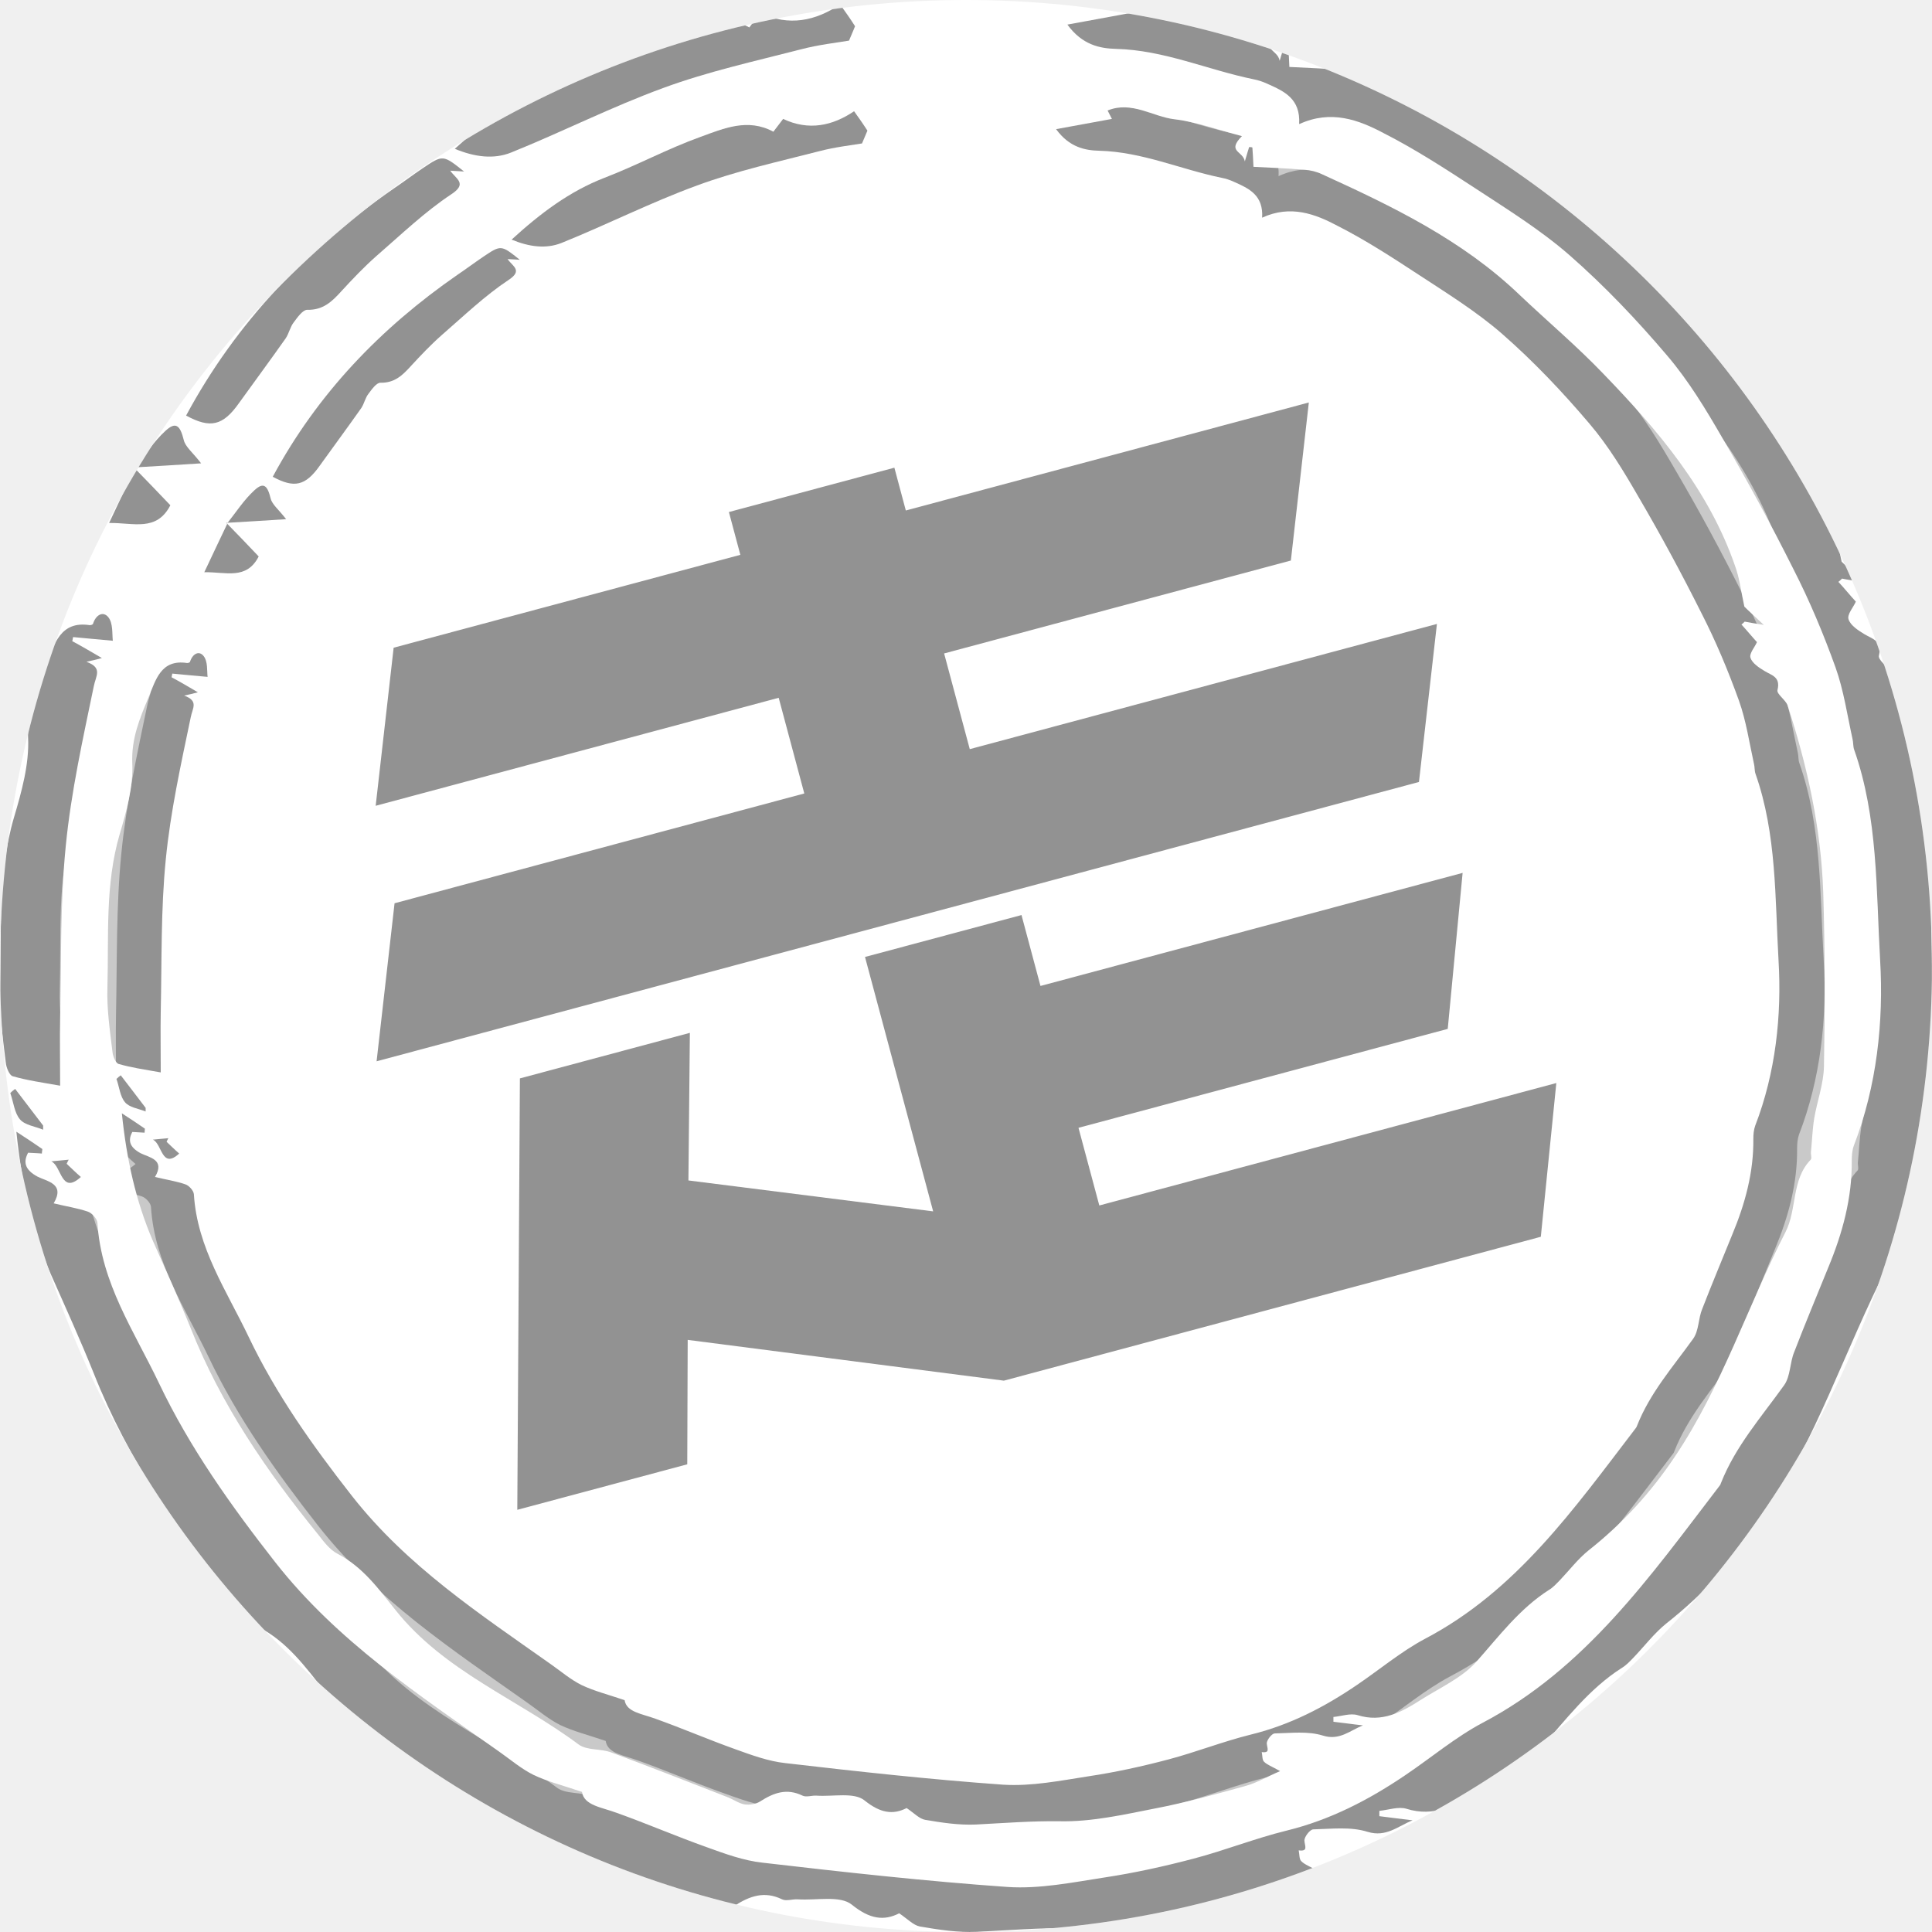
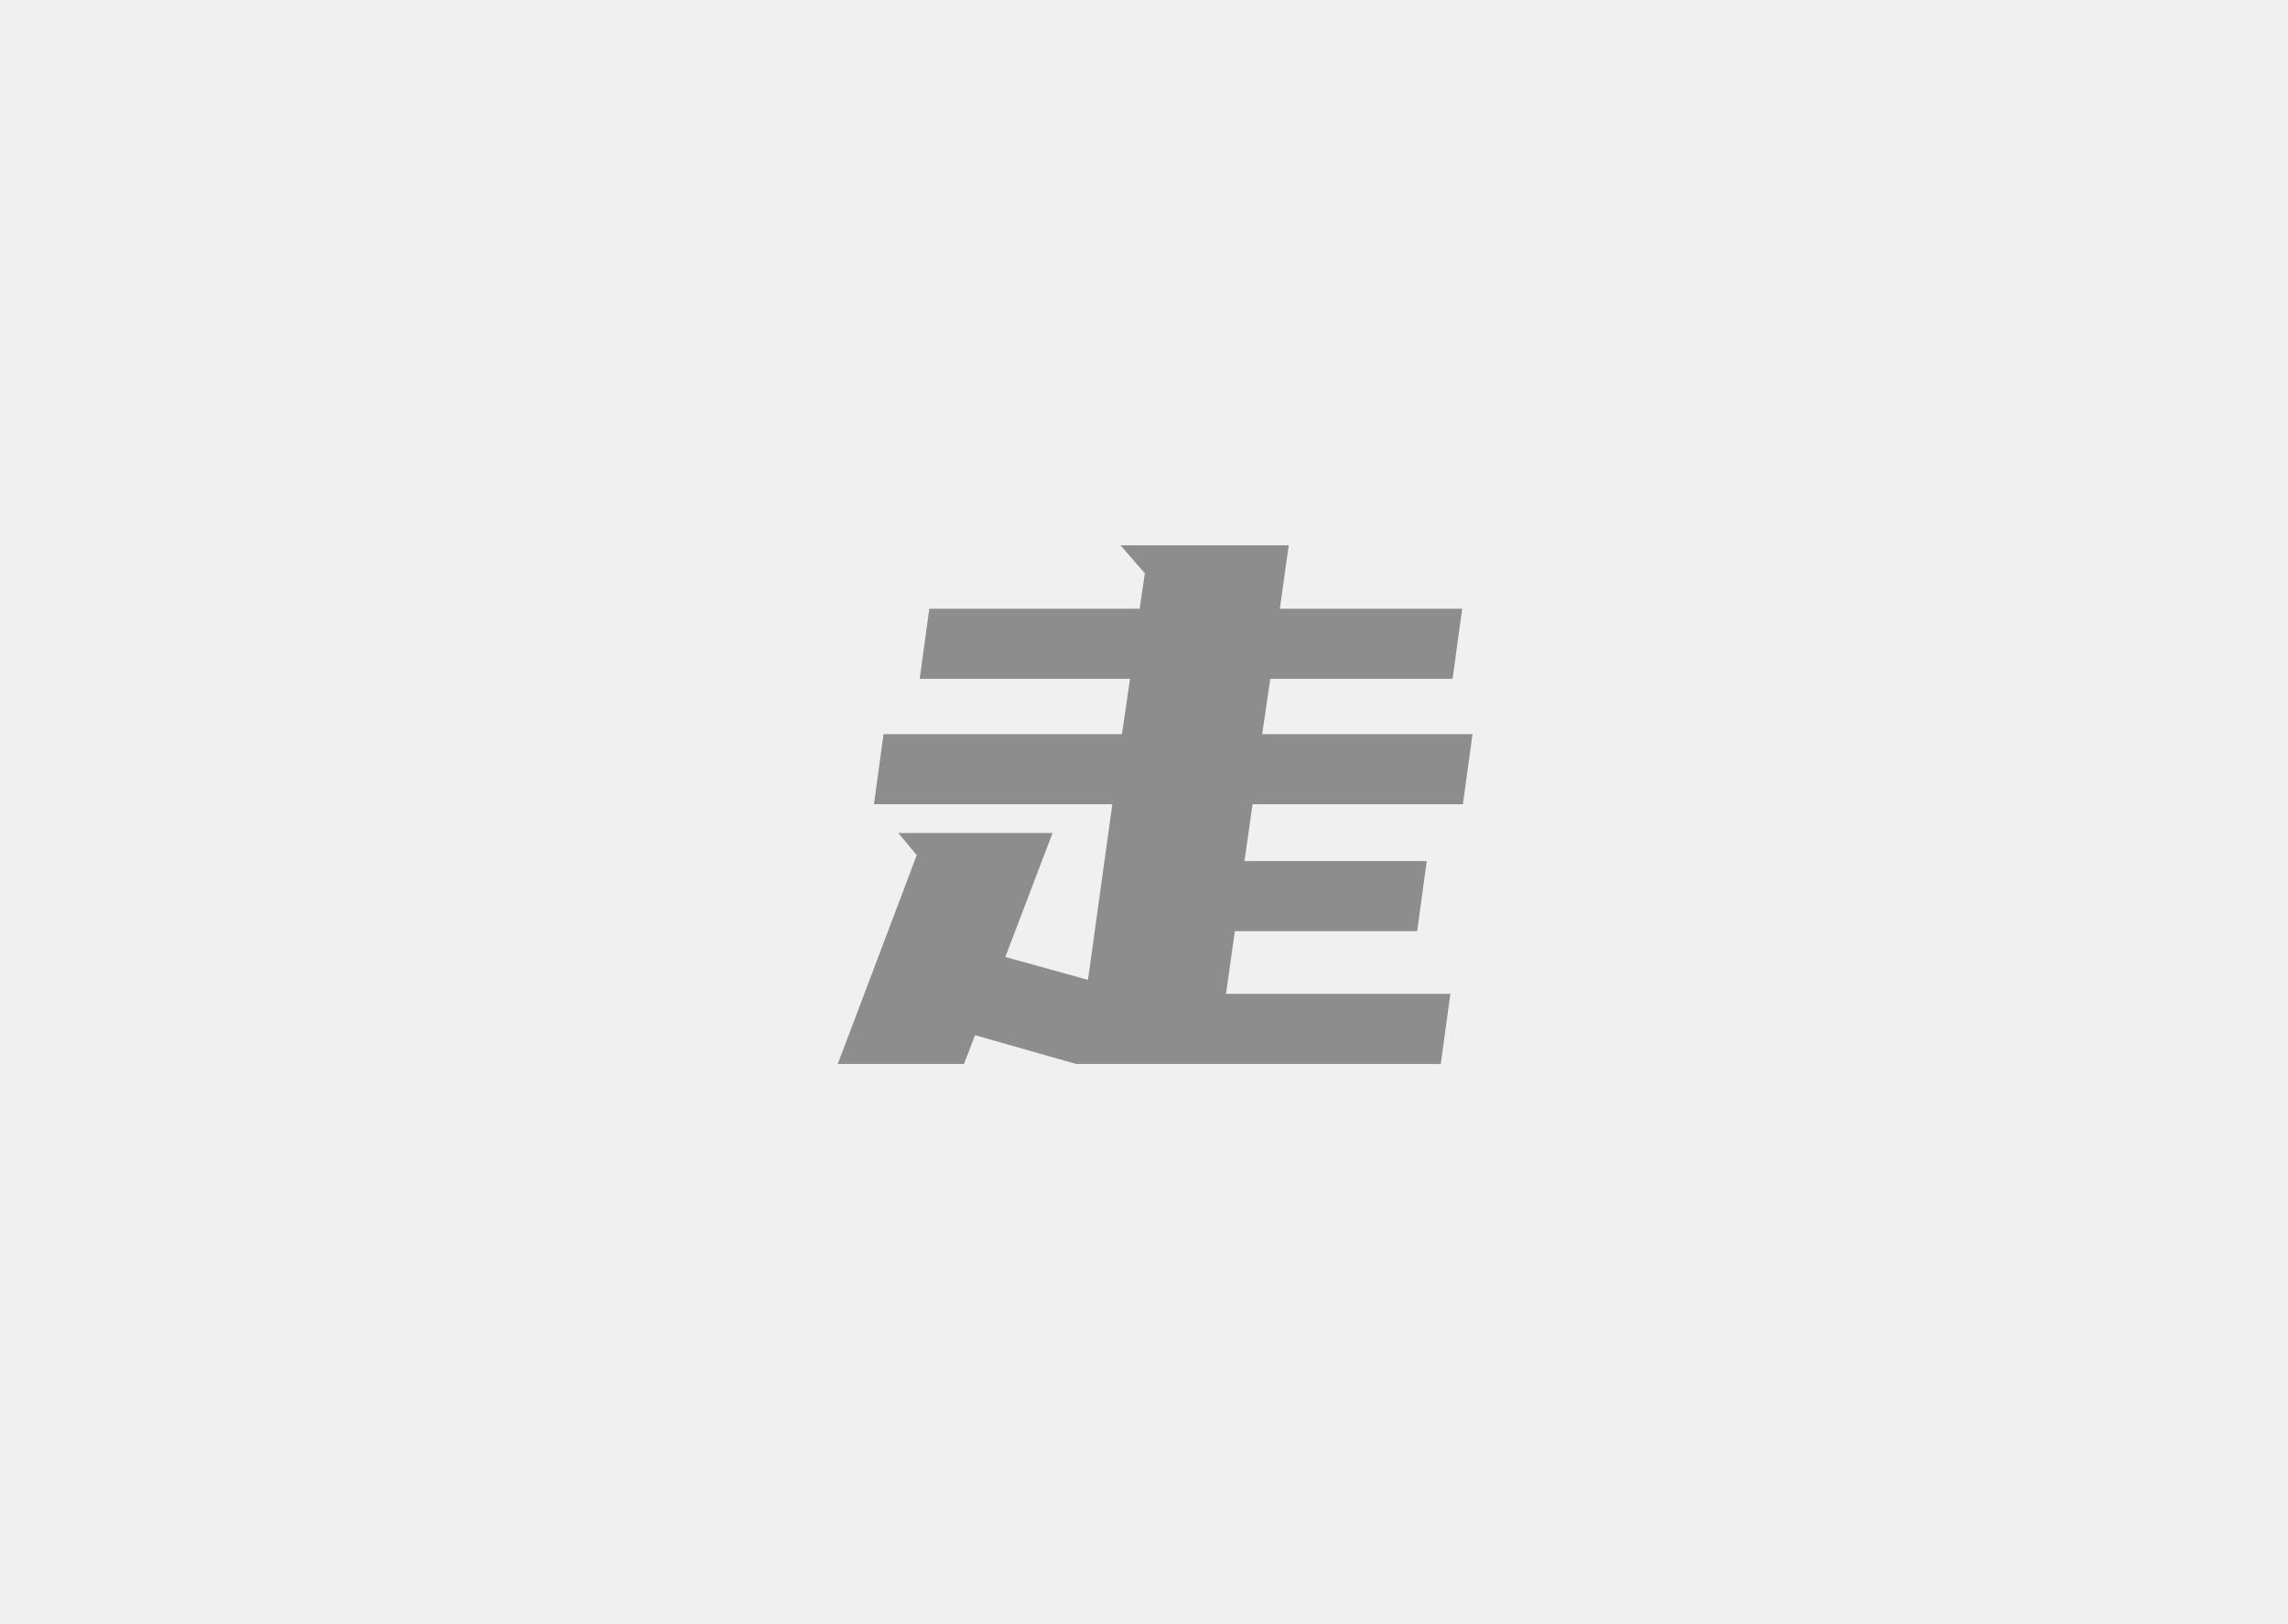
- <svg xmlns="http://www.w3.org/2000/svg" width="40" height="40" viewBox="0 0 40 40" fill="none">
-   <g clip-path="url(#clip0_11551_72597)">
-     <rect width="40" height="40" rx="20" fill="white" />
-     <g opacity="0.8" clip-path="url(#clip1_11551_72597)">
-       <path d="M26.897 2.571C26.93 2.043 26.586 1.889 26.242 1.736C26.15 1.693 26.049 1.659 25.957 1.642C25.001 1.446 24.103 1.037 23.105 1.012C22.778 1.003 22.409 0.935 22.099 0.509C22.577 0.424 22.971 0.347 23.399 0.27C23.374 0.219 23.34 0.159 23.298 0.074C23.86 -0.156 24.347 0.219 24.858 0.279C25.37 0.338 25.865 0.526 26.427 0.671C26.066 1.037 26.452 1.012 26.494 1.259C26.553 1.071 26.57 0.994 26.595 0.926C26.62 0.926 26.645 0.926 26.67 0.935C26.679 1.054 26.687 1.182 26.695 1.386C27.065 1.404 27.476 1.421 27.887 1.455C28.021 1.463 28.163 1.497 28.289 1.557C29.933 2.307 31.561 3.091 32.895 4.369C33.541 4.982 34.228 5.562 34.849 6.21C36.124 7.53 37.307 8.919 37.919 10.7C38.02 10.982 38.053 11.288 38.129 11.629C38.213 11.714 38.364 11.851 38.582 12.055C38.381 12.021 38.255 12.004 38.137 11.979C38.112 12.004 38.087 12.03 38.062 12.047C38.188 12.183 38.305 12.328 38.423 12.456C38.372 12.575 38.238 12.72 38.272 12.822C38.313 12.95 38.473 13.052 38.599 13.129C38.767 13.231 38.976 13.265 38.901 13.572C38.876 13.666 39.085 13.794 39.136 13.93C39.597 15.345 39.916 16.793 39.966 18.284C40.008 19.639 40.008 20.994 39.983 22.34C39.974 22.75 39.823 23.15 39.756 23.55C39.714 23.806 39.706 24.07 39.681 24.326C39.672 24.394 39.706 24.479 39.672 24.514C39.219 24.982 39.362 25.664 39.085 26.201C38.205 27.922 37.609 29.788 36.518 31.416C35.956 32.259 35.285 32.992 34.497 33.614C34.254 33.81 34.052 34.074 33.834 34.304C33.75 34.39 33.675 34.475 33.574 34.535C32.895 34.969 32.416 35.608 31.888 36.205C31.552 36.58 31.041 36.81 30.596 37.091C30.143 37.381 29.69 37.628 29.12 37.449C28.952 37.398 28.742 37.474 28.558 37.492C28.558 37.526 28.558 37.568 28.558 37.602C28.784 37.628 29.011 37.662 29.246 37.688C28.944 37.807 28.7 38.045 28.314 37.926C27.962 37.815 27.568 37.866 27.19 37.875C27.123 37.875 27.006 38.028 27.006 38.105C27.014 38.224 27.09 38.335 26.888 38.31C26.905 38.386 26.897 38.489 26.939 38.531C27.014 38.608 27.123 38.642 27.316 38.753C26.997 38.889 26.771 39.025 26.528 39.093C25.823 39.289 25.118 39.486 24.405 39.622C23.667 39.767 22.921 39.937 22.183 39.92C21.528 39.912 20.882 39.963 20.228 39.997C19.834 40.014 19.439 39.954 19.045 39.886C18.911 39.86 18.794 39.733 18.617 39.613C18.299 39.775 18.005 39.733 17.636 39.434C17.393 39.238 16.906 39.349 16.52 39.324C16.411 39.315 16.285 39.366 16.193 39.324C15.824 39.145 15.522 39.255 15.203 39.46C15.111 39.52 14.96 39.545 14.842 39.528C14.7 39.502 14.566 39.4 14.423 39.349C13.526 39 12.636 38.65 11.739 38.318C11.495 38.224 11.168 38.276 10.976 38.131C9.558 37.074 7.855 36.435 6.714 35.003C6.32 34.509 5.951 33.998 5.364 33.691C5.179 33.597 5.036 33.401 4.902 33.231C3.711 31.765 2.646 30.214 1.941 28.433C1.664 27.743 1.354 27.061 1.052 26.38C0.666 25.476 0.448 24.505 0.339 23.431C0.549 23.568 0.716 23.678 0.876 23.789C0.876 23.823 0.867 23.849 0.867 23.883C0.783 23.874 0.7 23.874 0.582 23.866C0.481 24.053 0.507 24.215 0.775 24.36C0.976 24.462 1.354 24.505 1.111 24.914C1.354 24.974 1.589 25.008 1.815 25.084C1.899 25.11 2.008 25.229 2.017 25.314C2.092 26.567 2.78 27.564 3.292 28.638C3.929 29.976 4.785 31.177 5.699 32.345C6.983 33.981 8.669 35.089 10.321 36.256C10.564 36.426 10.791 36.622 11.051 36.75C11.336 36.886 11.646 36.963 12.049 37.099C12.091 37.381 12.452 37.415 12.771 37.534C13.391 37.756 14.004 38.02 14.624 38.241C15.002 38.378 15.396 38.523 15.79 38.565C17.477 38.761 19.171 38.949 20.866 39.068C21.528 39.111 22.199 38.974 22.862 38.872C23.483 38.778 24.103 38.642 24.716 38.48C25.362 38.31 25.982 38.062 26.637 37.901C27.543 37.679 28.348 37.261 29.111 36.742C29.64 36.384 30.135 35.966 30.697 35.668C32.819 34.552 34.161 32.643 35.571 30.802C35.596 30.768 35.621 30.743 35.629 30.709C35.931 29.942 36.468 29.337 36.938 28.68C37.072 28.493 37.055 28.212 37.148 27.99C37.374 27.402 37.617 26.823 37.852 26.243C38.146 25.536 38.347 24.803 38.339 24.028C38.339 23.925 38.347 23.815 38.381 23.721C38.859 22.485 39.001 21.148 38.926 19.878C38.842 18.429 38.884 16.929 38.389 15.523C38.364 15.455 38.372 15.37 38.355 15.302C38.246 14.808 38.171 14.288 38.003 13.819C37.752 13.12 37.466 12.439 37.131 11.783C36.669 10.862 36.183 9.959 35.663 9.073C35.319 8.476 34.958 7.88 34.522 7.368C33.893 6.627 33.222 5.92 32.492 5.281C31.896 4.761 31.209 4.335 30.546 3.9C29.933 3.5 29.304 3.091 28.65 2.758C28.138 2.486 27.559 2.264 26.897 2.571Z" fill="#777777" />
-       <path d="M2.336 13.266C1.992 13.232 1.748 13.215 1.513 13.19C1.505 13.215 1.505 13.249 1.497 13.275C1.69 13.377 1.874 13.488 2.109 13.624C1.983 13.658 1.916 13.675 1.79 13.701C2.134 13.829 1.983 13.991 1.941 14.212C1.715 15.303 1.471 16.402 1.362 17.51C1.245 18.686 1.27 19.879 1.245 21.063C1.236 21.506 1.245 21.958 1.245 22.478C0.859 22.41 0.557 22.367 0.263 22.282C0.196 22.265 0.129 22.103 0.12 22.001C0.061 21.506 -0.014 21.004 0.003 20.501C0.036 19.308 -0.056 18.106 0.288 16.93C0.447 16.394 0.607 15.823 0.582 15.277C0.557 14.698 0.758 14.229 0.959 13.743C1.127 13.343 1.245 12.849 1.857 12.943C1.883 12.943 1.916 12.934 1.925 12.917C1.983 12.729 2.134 12.644 2.244 12.78C2.344 12.908 2.319 13.13 2.336 13.266Z" fill="#777777" />
-       <path d="M15.514 0.568C15.589 0.466 15.657 0.381 15.74 0.27C16.336 0.551 16.89 0.432 17.393 0.091C17.502 0.245 17.594 0.372 17.703 0.543C17.695 0.568 17.653 0.662 17.578 0.841C17.326 0.883 16.948 0.926 16.588 1.02C15.631 1.267 14.658 1.48 13.736 1.82C12.662 2.212 11.639 2.732 10.582 3.158C10.221 3.303 9.827 3.251 9.416 3.081C10.087 2.468 10.766 1.957 11.58 1.642C12.335 1.352 13.056 0.96 13.819 0.688C14.356 0.492 14.918 0.245 15.514 0.568Z" fill="#777777" />
-       <path d="M9.608 3.551C9.515 3.543 9.448 3.543 9.322 3.534C9.44 3.705 9.683 3.798 9.347 4.02C8.794 4.386 8.307 4.855 7.796 5.298C7.536 5.528 7.301 5.775 7.066 6.031C6.873 6.244 6.688 6.423 6.361 6.414C6.269 6.414 6.16 6.568 6.084 6.67C6.009 6.764 5.984 6.9 5.917 7.002C5.598 7.454 5.271 7.897 4.952 8.34C4.616 8.817 4.356 8.877 3.853 8.604C4.893 6.67 6.37 5.136 8.156 3.901C8.358 3.764 8.551 3.619 8.752 3.483C9.171 3.202 9.171 3.202 9.608 3.551Z" fill="#777777" />
-       <path d="M2.78 9.686C3.031 9.942 3.275 10.197 3.527 10.461C3.241 11.015 2.763 10.819 2.259 10.828C2.452 10.419 2.62 10.061 2.796 9.695C2.788 9.695 2.78 9.686 2.78 9.686Z" fill="#777777" />
-       <path d="M2.788 9.696C2.998 9.431 3.182 9.142 3.426 8.92C3.636 8.725 3.728 8.801 3.804 9.108C3.837 9.253 3.988 9.363 4.164 9.593C3.644 9.627 3.208 9.653 2.771 9.678C2.78 9.687 2.788 9.696 2.788 9.696Z" fill="#777777" />
-       <path d="M0.314 22.545C0.507 22.801 0.7 23.048 0.893 23.303C0.893 23.329 0.893 23.355 0.893 23.389C0.725 23.32 0.515 23.295 0.414 23.176C0.297 23.039 0.28 22.818 0.213 22.631C0.246 22.596 0.28 22.571 0.314 22.545Z" fill="#777777" />
-       <path d="M1.062 24.044C1.179 24.036 1.305 24.019 1.422 24.01C1.406 24.036 1.397 24.061 1.38 24.095C1.473 24.181 1.565 24.274 1.674 24.368C1.263 24.743 1.28 24.146 1.062 24.044Z" fill="#777777" />
-       <path d="M26.131 4.507C26.16 4.038 25.855 3.901 25.549 3.765C25.467 3.727 25.377 3.697 25.295 3.682C24.445 3.507 23.648 3.144 22.76 3.121C22.469 3.114 22.141 3.053 21.865 2.674C22.29 2.598 22.641 2.53 23.021 2.462C22.999 2.417 22.969 2.364 22.932 2.288C23.431 2.083 23.864 2.417 24.319 2.47C24.773 2.523 25.213 2.689 25.713 2.818C25.392 3.144 25.735 3.121 25.773 3.341C25.825 3.174 25.84 3.106 25.862 3.045C25.884 3.045 25.907 3.045 25.929 3.053C25.937 3.159 25.944 3.273 25.952 3.454C26.28 3.47 26.645 3.485 27.01 3.515C27.13 3.523 27.256 3.553 27.368 3.606C28.83 4.272 30.276 4.969 31.462 6.106C32.036 6.651 32.648 7.166 33.199 7.742C34.333 8.916 35.384 10.15 35.928 11.733C36.018 11.983 36.048 12.256 36.115 12.559C36.189 12.635 36.324 12.756 36.517 12.938C36.339 12.908 36.227 12.892 36.122 12.87C36.1 12.892 36.078 12.915 36.055 12.93C36.167 13.052 36.271 13.18 36.376 13.294C36.331 13.4 36.212 13.529 36.242 13.62C36.279 13.733 36.42 13.824 36.532 13.892C36.681 13.983 36.868 14.013 36.801 14.286C36.779 14.37 36.965 14.483 37.01 14.604C37.42 15.862 37.703 17.149 37.748 18.475C37.785 19.679 37.785 20.884 37.763 22.081C37.755 22.444 37.621 22.8 37.561 23.156C37.524 23.383 37.517 23.618 37.494 23.845C37.487 23.906 37.517 23.982 37.487 24.012C37.084 24.429 37.211 25.035 36.965 25.512C36.182 27.042 35.653 28.701 34.683 30.148C34.184 30.897 33.587 31.549 32.886 32.102C32.67 32.276 32.491 32.511 32.297 32.715C32.222 32.791 32.155 32.867 32.066 32.92C31.462 33.306 31.037 33.874 30.567 34.404C30.269 34.738 29.814 34.942 29.419 35.192C29.016 35.45 28.614 35.669 28.107 35.51C27.957 35.465 27.771 35.533 27.607 35.548C27.607 35.578 27.607 35.616 27.607 35.647C27.808 35.669 28.01 35.7 28.218 35.722C27.95 35.828 27.734 36.041 27.391 35.934C27.078 35.836 26.727 35.882 26.392 35.889C26.332 35.889 26.227 36.025 26.227 36.094C26.235 36.2 26.302 36.298 26.123 36.275C26.138 36.343 26.131 36.434 26.168 36.472C26.235 36.541 26.332 36.571 26.503 36.669C26.22 36.79 26.019 36.912 25.802 36.972C25.176 37.146 24.55 37.321 23.916 37.442C23.26 37.571 22.596 37.722 21.94 37.707C21.358 37.699 20.784 37.745 20.203 37.775C19.852 37.79 19.502 37.737 19.151 37.677C19.032 37.654 18.927 37.54 18.771 37.434C18.488 37.578 18.227 37.54 17.898 37.275C17.682 37.101 17.25 37.2 16.907 37.177C16.81 37.169 16.698 37.215 16.616 37.177C16.288 37.018 16.02 37.116 15.736 37.298C15.654 37.351 15.52 37.374 15.415 37.358C15.289 37.336 15.169 37.245 15.043 37.2C14.245 36.889 13.454 36.578 12.657 36.283C12.44 36.2 12.15 36.245 11.978 36.116C10.718 35.177 9.204 34.609 8.19 33.336C7.84 32.897 7.512 32.443 6.99 32.17C6.826 32.087 6.699 31.912 6.58 31.761C5.521 30.458 4.574 29.079 3.947 27.496C3.701 26.883 3.425 26.277 3.157 25.671C2.814 24.868 2.62 24.004 2.523 23.05C2.71 23.171 2.859 23.27 3 23.368C3 23.398 2.993 23.421 2.993 23.451C2.918 23.444 2.844 23.444 2.739 23.436C2.65 23.603 2.672 23.747 2.911 23.876C3.09 23.966 3.425 24.004 3.209 24.368C3.425 24.421 3.634 24.451 3.836 24.52C3.91 24.542 4.007 24.648 4.014 24.724C4.082 25.837 4.693 26.724 5.148 27.678C5.715 28.867 6.475 29.935 7.288 30.973C8.429 32.427 9.928 33.412 11.396 34.45C11.613 34.601 11.814 34.776 12.045 34.889C12.299 35.01 12.575 35.079 12.932 35.2C12.97 35.45 13.29 35.48 13.574 35.586C14.126 35.783 14.67 36.018 15.222 36.215C15.557 36.336 15.908 36.465 16.258 36.503C17.757 36.677 19.263 36.843 20.769 36.95C21.358 36.987 21.955 36.866 22.544 36.775C23.096 36.692 23.648 36.571 24.192 36.427C24.766 36.275 25.318 36.056 25.899 35.912C26.705 35.715 27.421 35.344 28.099 34.882C28.569 34.563 29.009 34.192 29.508 33.927C31.395 32.935 32.588 31.238 33.841 29.602C33.863 29.572 33.885 29.549 33.893 29.519C34.161 28.837 34.638 28.299 35.056 27.716C35.175 27.549 35.16 27.299 35.242 27.102C35.444 26.58 35.66 26.065 35.869 25.55C36.13 24.921 36.309 24.27 36.301 23.58C36.301 23.489 36.309 23.391 36.339 23.308C36.764 22.209 36.89 21.02 36.823 19.891C36.749 18.604 36.786 17.27 36.346 16.021C36.324 15.96 36.331 15.884 36.316 15.824C36.219 15.384 36.152 14.922 36.003 14.506C35.779 13.885 35.526 13.279 35.227 12.695C34.817 11.877 34.385 11.075 33.923 10.287C33.617 9.756 33.296 9.226 32.908 8.772C32.349 8.113 31.753 7.484 31.104 6.916C30.575 6.454 29.963 6.075 29.374 5.689C28.83 5.333 28.271 4.969 27.689 4.674C27.234 4.432 26.72 4.235 26.131 4.507Z" fill="#777777" />
-       <path d="M4.298 14.014C3.992 13.984 3.776 13.969 3.567 13.946C3.56 13.969 3.56 13.999 3.552 14.022C3.724 14.113 3.888 14.211 4.097 14.333C3.985 14.363 3.925 14.378 3.813 14.401C4.119 14.514 3.985 14.658 3.948 14.855C3.746 15.825 3.53 16.802 3.433 17.787C3.328 18.832 3.351 19.892 3.328 20.945C3.321 21.339 3.328 21.741 3.328 22.203C2.985 22.142 2.717 22.104 2.456 22.028C2.396 22.013 2.336 21.869 2.329 21.779C2.276 21.339 2.209 20.892 2.224 20.445C2.254 19.385 2.172 18.317 2.478 17.271C2.62 16.794 2.761 16.287 2.739 15.802C2.717 15.287 2.896 14.87 3.075 14.439C3.224 14.083 3.328 13.643 3.873 13.727C3.895 13.727 3.925 13.719 3.933 13.704C3.985 13.537 4.119 13.461 4.216 13.583C4.306 13.696 4.283 13.893 4.298 14.014Z" fill="#777777" />
-       <path d="M16.012 2.727C16.08 2.636 16.139 2.561 16.214 2.462C16.743 2.712 17.235 2.606 17.683 2.303C17.78 2.44 17.862 2.553 17.959 2.705C17.951 2.727 17.914 2.811 17.847 2.97C17.623 3.007 17.288 3.045 16.967 3.129C16.117 3.348 15.252 3.537 14.432 3.84C13.477 4.189 12.568 4.65 11.628 5.029C11.307 5.158 10.957 5.112 10.592 4.961C11.188 4.416 11.792 3.961 12.515 3.681C13.186 3.424 13.828 3.076 14.506 2.833C14.983 2.659 15.483 2.44 16.012 2.727Z" fill="#777777" />
-       <path d="M10.762 5.379C10.68 5.371 10.62 5.371 10.509 5.364C10.613 5.515 10.829 5.598 10.531 5.795C10.039 6.121 9.606 6.538 9.152 6.932C8.92 7.136 8.712 7.356 8.503 7.583C8.331 7.772 8.167 7.931 7.876 7.924C7.794 7.924 7.698 8.06 7.63 8.151C7.563 8.234 7.541 8.356 7.481 8.447C7.198 8.848 6.907 9.242 6.624 9.636C6.326 10.06 6.094 10.113 5.647 9.871C6.572 8.151 7.884 6.788 9.472 5.689C9.651 5.568 9.823 5.439 10.002 5.318C10.374 5.068 10.374 5.068 10.762 5.379Z" fill="#777777" />
-       <path d="M4.693 10.832C4.916 11.059 5.133 11.286 5.356 11.521C5.103 12.013 4.678 11.839 4.23 11.847C4.402 11.483 4.551 11.165 4.707 10.84C4.7 10.84 4.693 10.832 4.693 10.832Z" fill="#777777" />
-       <path d="M4.7 10.84C4.887 10.605 5.051 10.348 5.267 10.151C5.454 9.977 5.536 10.045 5.603 10.318C5.633 10.446 5.767 10.545 5.924 10.749C5.461 10.78 5.073 10.802 4.685 10.825C4.693 10.833 4.7 10.84 4.7 10.84Z" fill="#777777" />
-       <path d="M2.5 22.263C2.672 22.49 2.844 22.709 3.015 22.937C3.015 22.959 3.015 22.982 3.015 23.012C2.866 22.952 2.679 22.929 2.59 22.823C2.485 22.702 2.471 22.505 2.411 22.338C2.441 22.308 2.471 22.285 2.5 22.263Z" fill="#777777" />
-       <path d="M3.166 23.595C3.27 23.587 3.382 23.572 3.486 23.565C3.471 23.587 3.464 23.61 3.449 23.64C3.531 23.716 3.613 23.799 3.71 23.883C3.345 24.216 3.36 23.686 3.166 23.595Z" fill="#777777" />
-       <path d="M11.57 32.511C12.105 32.335 12.483 32.415 12.9 32.663C14.931 33.886 17.151 34.47 19.504 34.542C20.267 34.566 21.031 34.582 21.787 34.542C22.22 34.518 22.645 34.358 23.07 34.254C23.589 34.134 24.108 34.014 24.628 33.894C24.73 33.87 24.84 33.838 24.927 33.79C25.879 33.294 26.832 32.799 27.792 32.311C27.942 32.239 28.122 32.215 28.288 32.199C28.689 32.167 29.02 32.007 29.311 31.711C29.563 31.455 29.909 31.383 30.295 31.455C29.712 31.911 29.177 32.439 28.548 32.815C26.981 33.742 25.368 34.606 23.589 35.013C22.125 35.349 20.63 35.557 19.118 35.357C18.308 35.253 17.513 35.029 16.702 34.981C15.632 34.917 14.75 34.35 13.79 33.998C13.223 33.798 12.696 33.47 12.176 33.15C11.956 33.007 11.799 32.751 11.57 32.511Z" fill="white" />
-       <path d="M30.415 30.272C31.014 29.48 31.588 28.729 32.147 27.961C32.43 27.569 32.753 27.185 32.91 26.738C33.068 26.282 33.367 25.914 33.485 25.45C33.516 25.331 33.556 25.218 33.603 25.107C34.516 23.172 34.437 21.053 34.618 18.99C34.673 18.398 34.445 17.783 34.351 17.175C34.28 16.719 34.225 16.264 34.13 15.816C34.067 15.512 33.989 15.2 33.855 14.92C33.548 14.297 33.619 14.409 34.059 13.801C34.28 14.169 34.524 14.465 34.571 14.928C34.626 15.432 34.839 15.92 34.965 16.424C35.098 16.943 35.287 17.463 35.319 17.991C35.374 18.886 35.334 19.79 35.334 20.693C35.334 21.029 35.303 21.373 35.334 21.709C35.413 22.668 35.09 23.515 34.681 24.347C34.571 24.571 34.532 24.819 34.445 25.051C34.303 25.434 34.154 25.818 34.004 26.194C33.477 27.593 32.729 28.849 31.714 29.928C31.541 30.112 31.352 30.28 31.147 30.432C30.691 30.775 30.683 30.767 30.415 30.272Z" fill="white" />
-       <path d="M10.698 31.223C10.273 31.503 10.124 31.519 9.832 31.191C9.171 30.431 8.518 29.664 7.888 28.872C7.511 28.409 7.172 27.905 6.834 27.409C6.676 27.185 6.542 26.937 6.44 26.681C6.078 25.778 5.787 24.834 5.354 23.971C5.102 23.451 5.094 22.956 5.063 22.428C4.976 20.949 4.842 19.47 4.724 17.982C4.716 17.902 4.716 17.799 4.756 17.735C5.149 17.055 5.236 16.279 5.346 15.528C5.464 14.72 5.834 14.041 6.275 13.321C6.503 13.681 6.716 14.009 6.944 14.376C6.298 14.544 6.243 15.024 6.141 15.464C5.913 16.407 5.692 17.343 5.488 18.294C5.433 18.55 5.385 18.822 5.393 19.078C5.441 21.804 5.984 24.411 7.18 26.865C7.259 27.025 7.337 27.193 7.448 27.337C8.172 28.249 8.896 29.16 9.628 30.064C9.651 30.087 9.699 30.111 9.699 30.143C9.73 30.767 10.368 30.839 10.698 31.223Z" fill="white" />
-       <path d="M17.852 4.83C18.419 4.766 19.001 4.694 19.584 4.622C19.663 4.614 19.749 4.59 19.828 4.574C20.261 4.47 20.686 4.318 21.119 4.286C21.497 4.254 21.89 4.342 22.276 4.382C22.276 4.414 22.284 4.446 22.284 4.478C22.024 4.502 21.772 4.534 21.512 4.558C21.512 4.574 21.52 4.59 21.52 4.606C22.166 4.606 22.811 4.558 23.448 4.622C23.928 4.67 24.424 4.814 24.865 5.021C26.282 5.709 27.691 6.413 29.068 7.172C29.493 7.404 29.816 7.828 30.162 8.188C30.493 8.532 30.831 8.883 31.099 9.267C31.469 9.787 31.902 10.226 32.413 10.602C32.508 10.674 32.563 10.81 32.642 10.914C32.618 10.946 32.594 10.986 32.571 11.018C32.453 10.954 32.334 10.89 32.216 10.818C32.193 10.81 32.177 10.77 32.161 10.778C31.642 10.922 31.516 10.442 31.241 10.195C30.328 9.379 29.422 8.563 28.494 7.764C28.297 7.596 28.029 7.524 27.809 7.388C27.565 7.228 27.321 7.052 27.1 6.868C26.581 6.437 25.936 6.309 25.337 6.053C23.692 5.365 21.945 5.149 20.19 5.013C19.631 4.974 19.056 5.117 18.49 5.157C18.057 5.197 18.057 5.189 17.852 4.83Z" fill="white" />
-       <path d="M15.695 4.926C15.601 5.19 15.546 5.398 15.459 5.597C15.404 5.701 15.317 5.813 15.215 5.869C14.79 6.069 14.349 6.245 13.916 6.437C13.066 6.813 12.287 7.3 11.539 7.868C10.933 8.324 10.225 8.708 9.335 8.78C11.051 6.701 13.239 5.613 15.695 4.926Z" fill="white" />
-       <path d="M33.868 13.242C33.034 13.194 32.797 12.57 32.443 12.107C32.608 11.899 32.758 11.707 32.986 11.427C33.286 12.051 33.546 12.594 33.868 13.242Z" fill="white" />
-       <path d="M7.187 11.386C7.462 11.002 7.667 10.627 7.958 10.355C8.116 10.211 8.439 10.243 8.683 10.187C8.707 10.227 8.73 10.267 8.746 10.307C8.486 10.666 8.266 11.058 7.951 11.354C7.832 11.482 7.502 11.386 7.187 11.386Z" fill="white" />
-       <path d="M8.328 9.811C8.548 9.651 8.769 9.499 8.989 9.339C9.021 9.387 9.052 9.427 9.084 9.475C8.863 9.635 8.643 9.787 8.415 9.947C8.391 9.899 8.359 9.859 8.328 9.811Z" fill="white" />
-       <g opacity="0.5">
-         <path d="M26.471 3.647C26.503 3.151 26.18 3.007 25.857 2.863C25.771 2.823 25.676 2.791 25.59 2.775C24.692 2.591 23.85 2.207 22.913 2.183C22.607 2.175 22.26 2.112 21.969 1.712C22.418 1.632 22.788 1.56 23.189 1.488C23.165 1.44 23.134 1.384 23.095 1.304C23.622 1.088 24.078 1.44 24.558 1.496C25.039 1.552 25.503 1.728 26.03 1.864C25.692 2.207 26.054 2.183 26.093 2.415C26.148 2.239 26.164 2.167 26.188 2.104C26.211 2.104 26.235 2.104 26.259 2.112C26.267 2.223 26.274 2.343 26.282 2.535C26.628 2.551 27.014 2.567 27.4 2.599C27.526 2.607 27.66 2.639 27.778 2.695C29.32 3.399 30.847 4.134 32.099 5.334C32.705 5.909 33.35 6.453 33.933 7.061C35.129 8.3 36.239 9.603 36.813 11.274C36.908 11.538 36.939 11.826 37.01 12.146C37.089 12.226 37.23 12.354 37.435 12.546C37.246 12.514 37.128 12.498 37.018 12.474C36.994 12.498 36.971 12.522 36.947 12.538C37.065 12.665 37.175 12.802 37.285 12.921C37.238 13.033 37.112 13.169 37.144 13.265C37.183 13.385 37.333 13.481 37.451 13.553C37.608 13.649 37.805 13.681 37.734 13.969C37.711 14.057 37.907 14.177 37.955 14.305C38.388 15.632 38.687 16.991 38.734 18.39C38.773 19.662 38.773 20.933 38.749 22.196C38.742 22.58 38.6 22.956 38.537 23.331C38.498 23.571 38.49 23.819 38.466 24.059C38.458 24.123 38.49 24.203 38.458 24.235C38.033 24.675 38.167 25.314 37.907 25.818C37.081 27.433 36.522 29.184 35.499 30.711C34.971 31.503 34.342 32.191 33.602 32.774C33.374 32.958 33.185 33.206 32.98 33.422C32.901 33.502 32.831 33.582 32.736 33.638C32.099 34.045 31.65 34.645 31.154 35.205C30.839 35.556 30.359 35.772 29.942 36.036C29.517 36.308 29.092 36.54 28.557 36.372C28.399 36.324 28.203 36.396 28.029 36.412C28.029 36.444 28.029 36.484 28.029 36.516C28.242 36.54 28.454 36.572 28.675 36.596C28.392 36.708 28.163 36.932 27.801 36.82C27.471 36.716 27.101 36.764 26.747 36.772C26.684 36.772 26.573 36.916 26.573 36.988C26.581 37.1 26.652 37.204 26.463 37.18C26.479 37.252 26.471 37.347 26.511 37.388C26.581 37.459 26.684 37.491 26.865 37.595C26.566 37.723 26.353 37.851 26.125 37.915C25.464 38.099 24.802 38.283 24.134 38.411C23.441 38.547 22.74 38.707 22.048 38.691C21.434 38.683 20.828 38.731 20.214 38.763C19.844 38.779 19.474 38.723 19.104 38.659C18.978 38.635 18.868 38.515 18.703 38.403C18.404 38.555 18.128 38.515 17.782 38.235C17.553 38.051 17.097 38.155 16.735 38.131C16.633 38.123 16.515 38.171 16.428 38.131C16.082 37.963 15.798 38.067 15.499 38.259C15.413 38.315 15.271 38.339 15.161 38.323C15.027 38.299 14.901 38.203 14.767 38.155C13.925 37.827 13.091 37.499 12.249 37.188C12.02 37.1 11.713 37.148 11.532 37.012C10.202 36.02 8.604 35.421 7.534 34.077C7.164 33.614 6.818 33.134 6.267 32.846C6.094 32.758 5.96 32.574 5.834 32.414C4.716 31.039 3.717 29.584 3.056 27.913C2.796 27.265 2.505 26.626 2.221 25.986C1.859 25.139 1.655 24.227 1.552 23.22C1.749 23.348 1.906 23.451 2.056 23.555C2.056 23.587 2.048 23.611 2.048 23.643C1.969 23.635 1.891 23.635 1.78 23.627C1.686 23.803 1.71 23.955 1.962 24.091C2.15 24.187 2.505 24.227 2.276 24.611C2.505 24.667 2.725 24.699 2.938 24.771C3.016 24.795 3.119 24.907 3.126 24.986C3.197 26.162 3.843 27.097 4.323 28.105C4.921 29.36 5.724 30.487 6.582 31.583C7.786 33.118 9.368 34.157 10.918 35.253C11.147 35.413 11.359 35.596 11.603 35.717C11.871 35.844 12.162 35.916 12.54 36.044C12.579 36.308 12.918 36.34 13.217 36.452C13.799 36.66 14.374 36.908 14.956 37.116C15.31 37.244 15.68 37.38 16.05 37.419C17.632 37.603 19.222 37.779 20.812 37.891C21.434 37.931 22.064 37.803 22.685 37.707C23.268 37.619 23.85 37.491 24.425 37.34C25.031 37.18 25.613 36.948 26.227 36.796C27.077 36.588 27.833 36.196 28.549 35.709C29.045 35.373 29.509 34.981 30.037 34.701C32.028 33.654 33.287 31.863 34.609 30.136C34.633 30.104 34.657 30.08 34.665 30.048C34.948 29.328 35.452 28.76 35.892 28.145C36.018 27.969 36.003 27.705 36.089 27.497C36.302 26.945 36.53 26.402 36.75 25.858C37.026 25.194 37.215 24.507 37.207 23.779C37.207 23.683 37.215 23.579 37.246 23.491C37.695 22.332 37.829 21.077 37.758 19.885C37.679 18.526 37.718 17.119 37.254 15.8C37.23 15.736 37.238 15.656 37.223 15.592C37.12 15.128 37.049 14.64 36.892 14.201C36.656 13.545 36.388 12.905 36.073 12.29C35.641 11.426 35.184 10.579 34.696 9.747C34.373 9.188 34.035 8.628 33.626 8.148C33.035 7.452 32.406 6.789 31.721 6.189C31.162 5.701 30.517 5.302 29.895 4.894C29.32 4.518 28.73 4.134 28.116 3.823C27.636 3.567 27.093 3.359 26.471 3.647Z" fill="white" />
-         <path d="M3.426 13.682C3.103 13.65 2.875 13.634 2.654 13.61C2.646 13.634 2.646 13.666 2.639 13.69C2.82 13.786 2.993 13.89 3.213 14.018C3.095 14.05 3.032 14.066 2.914 14.09C3.237 14.21 3.095 14.361 3.056 14.569C2.843 15.593 2.615 16.624 2.513 17.664C2.402 18.767 2.426 19.886 2.402 20.998C2.394 21.413 2.402 21.837 2.402 22.325C2.04 22.261 1.757 22.221 1.481 22.141C1.418 22.125 1.355 21.973 1.347 21.877C1.292 21.413 1.221 20.942 1.237 20.47C1.268 19.351 1.182 18.223 1.505 17.12C1.654 16.616 1.804 16.081 1.78 15.569C1.757 15.025 1.946 14.585 2.135 14.13C2.292 13.754 2.402 13.29 2.977 13.378C3.001 13.378 3.032 13.37 3.04 13.354C3.095 13.178 3.237 13.098 3.339 13.226C3.434 13.346 3.41 13.554 3.426 13.682Z" fill="white" />
-         <path d="M15.791 1.768C15.862 1.672 15.925 1.592 16.004 1.488C16.562 1.752 17.082 1.64 17.554 1.32C17.657 1.464 17.743 1.584 17.845 1.744C17.837 1.768 17.798 1.856 17.727 2.023C17.491 2.063 17.137 2.103 16.799 2.191C15.901 2.423 14.988 2.623 14.123 2.942C13.115 3.31 12.155 3.798 11.163 4.197C10.825 4.333 10.455 4.285 10.069 4.125C10.699 3.55 11.336 3.07 12.1 2.775C12.808 2.503 13.485 2.135 14.201 1.88C14.705 1.696 15.232 1.464 15.791 1.768Z" fill="white" />
-         <path d="M10.249 4.567C10.162 4.559 10.099 4.559 9.981 4.551C10.091 4.71 10.32 4.798 10.005 5.006C9.485 5.35 9.029 5.79 8.549 6.206C8.305 6.421 8.085 6.653 7.864 6.893C7.683 7.093 7.51 7.261 7.203 7.253C7.116 7.253 7.014 7.397 6.943 7.493C6.872 7.581 6.849 7.709 6.786 7.805C6.487 8.228 6.18 8.644 5.881 9.06C5.566 9.508 5.322 9.564 4.85 9.308C5.826 7.493 7.211 6.054 8.887 4.894C9.076 4.766 9.257 4.63 9.446 4.503C9.84 4.239 9.84 4.239 10.249 4.567Z" fill="white" />
-         <path d="M3.842 10.323C4.079 10.563 4.307 10.803 4.543 11.05C4.276 11.57 3.827 11.386 3.354 11.394C3.535 11.01 3.693 10.675 3.858 10.331C3.85 10.331 3.842 10.323 3.842 10.323Z" fill="white" />
-         <path d="M3.85 10.332C4.047 10.084 4.22 9.812 4.449 9.604C4.646 9.42 4.732 9.492 4.803 9.78C4.835 9.916 4.976 10.02 5.142 10.236C4.653 10.268 4.244 10.291 3.834 10.316C3.842 10.323 3.85 10.332 3.85 10.332Z" fill="white" />
-         <path d="M1.528 22.388C1.709 22.628 1.891 22.86 2.072 23.1C2.072 23.124 2.072 23.148 2.072 23.18C1.914 23.116 1.717 23.092 1.623 22.98C1.513 22.852 1.497 22.644 1.434 22.468C1.465 22.436 1.497 22.412 1.528 22.388Z" fill="white" />
-         <path d="M2.23 23.795C2.341 23.787 2.459 23.771 2.569 23.763C2.553 23.787 2.545 23.811 2.53 23.843C2.616 23.923 2.703 24.011 2.805 24.099C2.419 24.45 2.435 23.891 2.23 23.795Z" fill="white" />
-       </g>
-       <circle cx="20" cy="20" r="16.558" fill="white" />
-       <path d="M16.652 16.428L16.122 14.447L7.778 16.683L8.15 13.41L15.328 11.487L15.091 10.601L18.517 9.683L18.754 10.569L27.098 8.333L26.726 11.605L19.547 13.529L20.078 15.51L29.75 12.918L29.378 16.19L7.797 21.973L8.169 18.701L16.652 16.428ZM31.901 25.606L20.784 28.585L14.238 27.741L14.229 30.317L10.71 31.259L10.764 22.327L14.283 21.384L14.253 24.44L19.32 25.08L17.909 19.813L21.149 18.945L21.542 20.413L30.282 18.072L29.974 21.302L22.329 23.35L22.76 24.958L32.222 22.423L31.901 25.606Z" fill="#777777" />
-     </g>
-   </g>
-   <defs>
-     <clipPath id="clip0_11551_72597">
-       <rect width="40" height="40" rx="20" fill="white" />
-     </clipPath>
-     <clipPath id="clip1_11551_72597">
-       <rect width="42.222" height="42.222" fill="white" transform="translate(-1.11108 -1.11108)" />
-     </clipPath>
-   </defs>
+ <svg xmlns="http://www.w3.org/2000/svg" width="62" height="44" viewBox="0 0 62 44" fill="none">
+   <path d="M30.402 19.9L30.622 18.4H24.922L25.182 16.5H30.882L31.022 15.54L30.362 14.78H34.922L34.682 16.5H39.622L39.362 18.4H34.422L34.202 19.9H39.902L39.642 21.8H33.942L33.722 23.34H38.662L38.402 25.24H33.462L33.222 26.94H39.302L39.042 28.84H29.162L26.422 28.06L26.122 28.84H22.702L24.842 23.18L24.342 22.58H28.522L27.242 25.94L29.482 26.56L30.142 21.8H23.682L23.942 19.9H30.402Z" fill="#8D8D8D" />
</svg>
